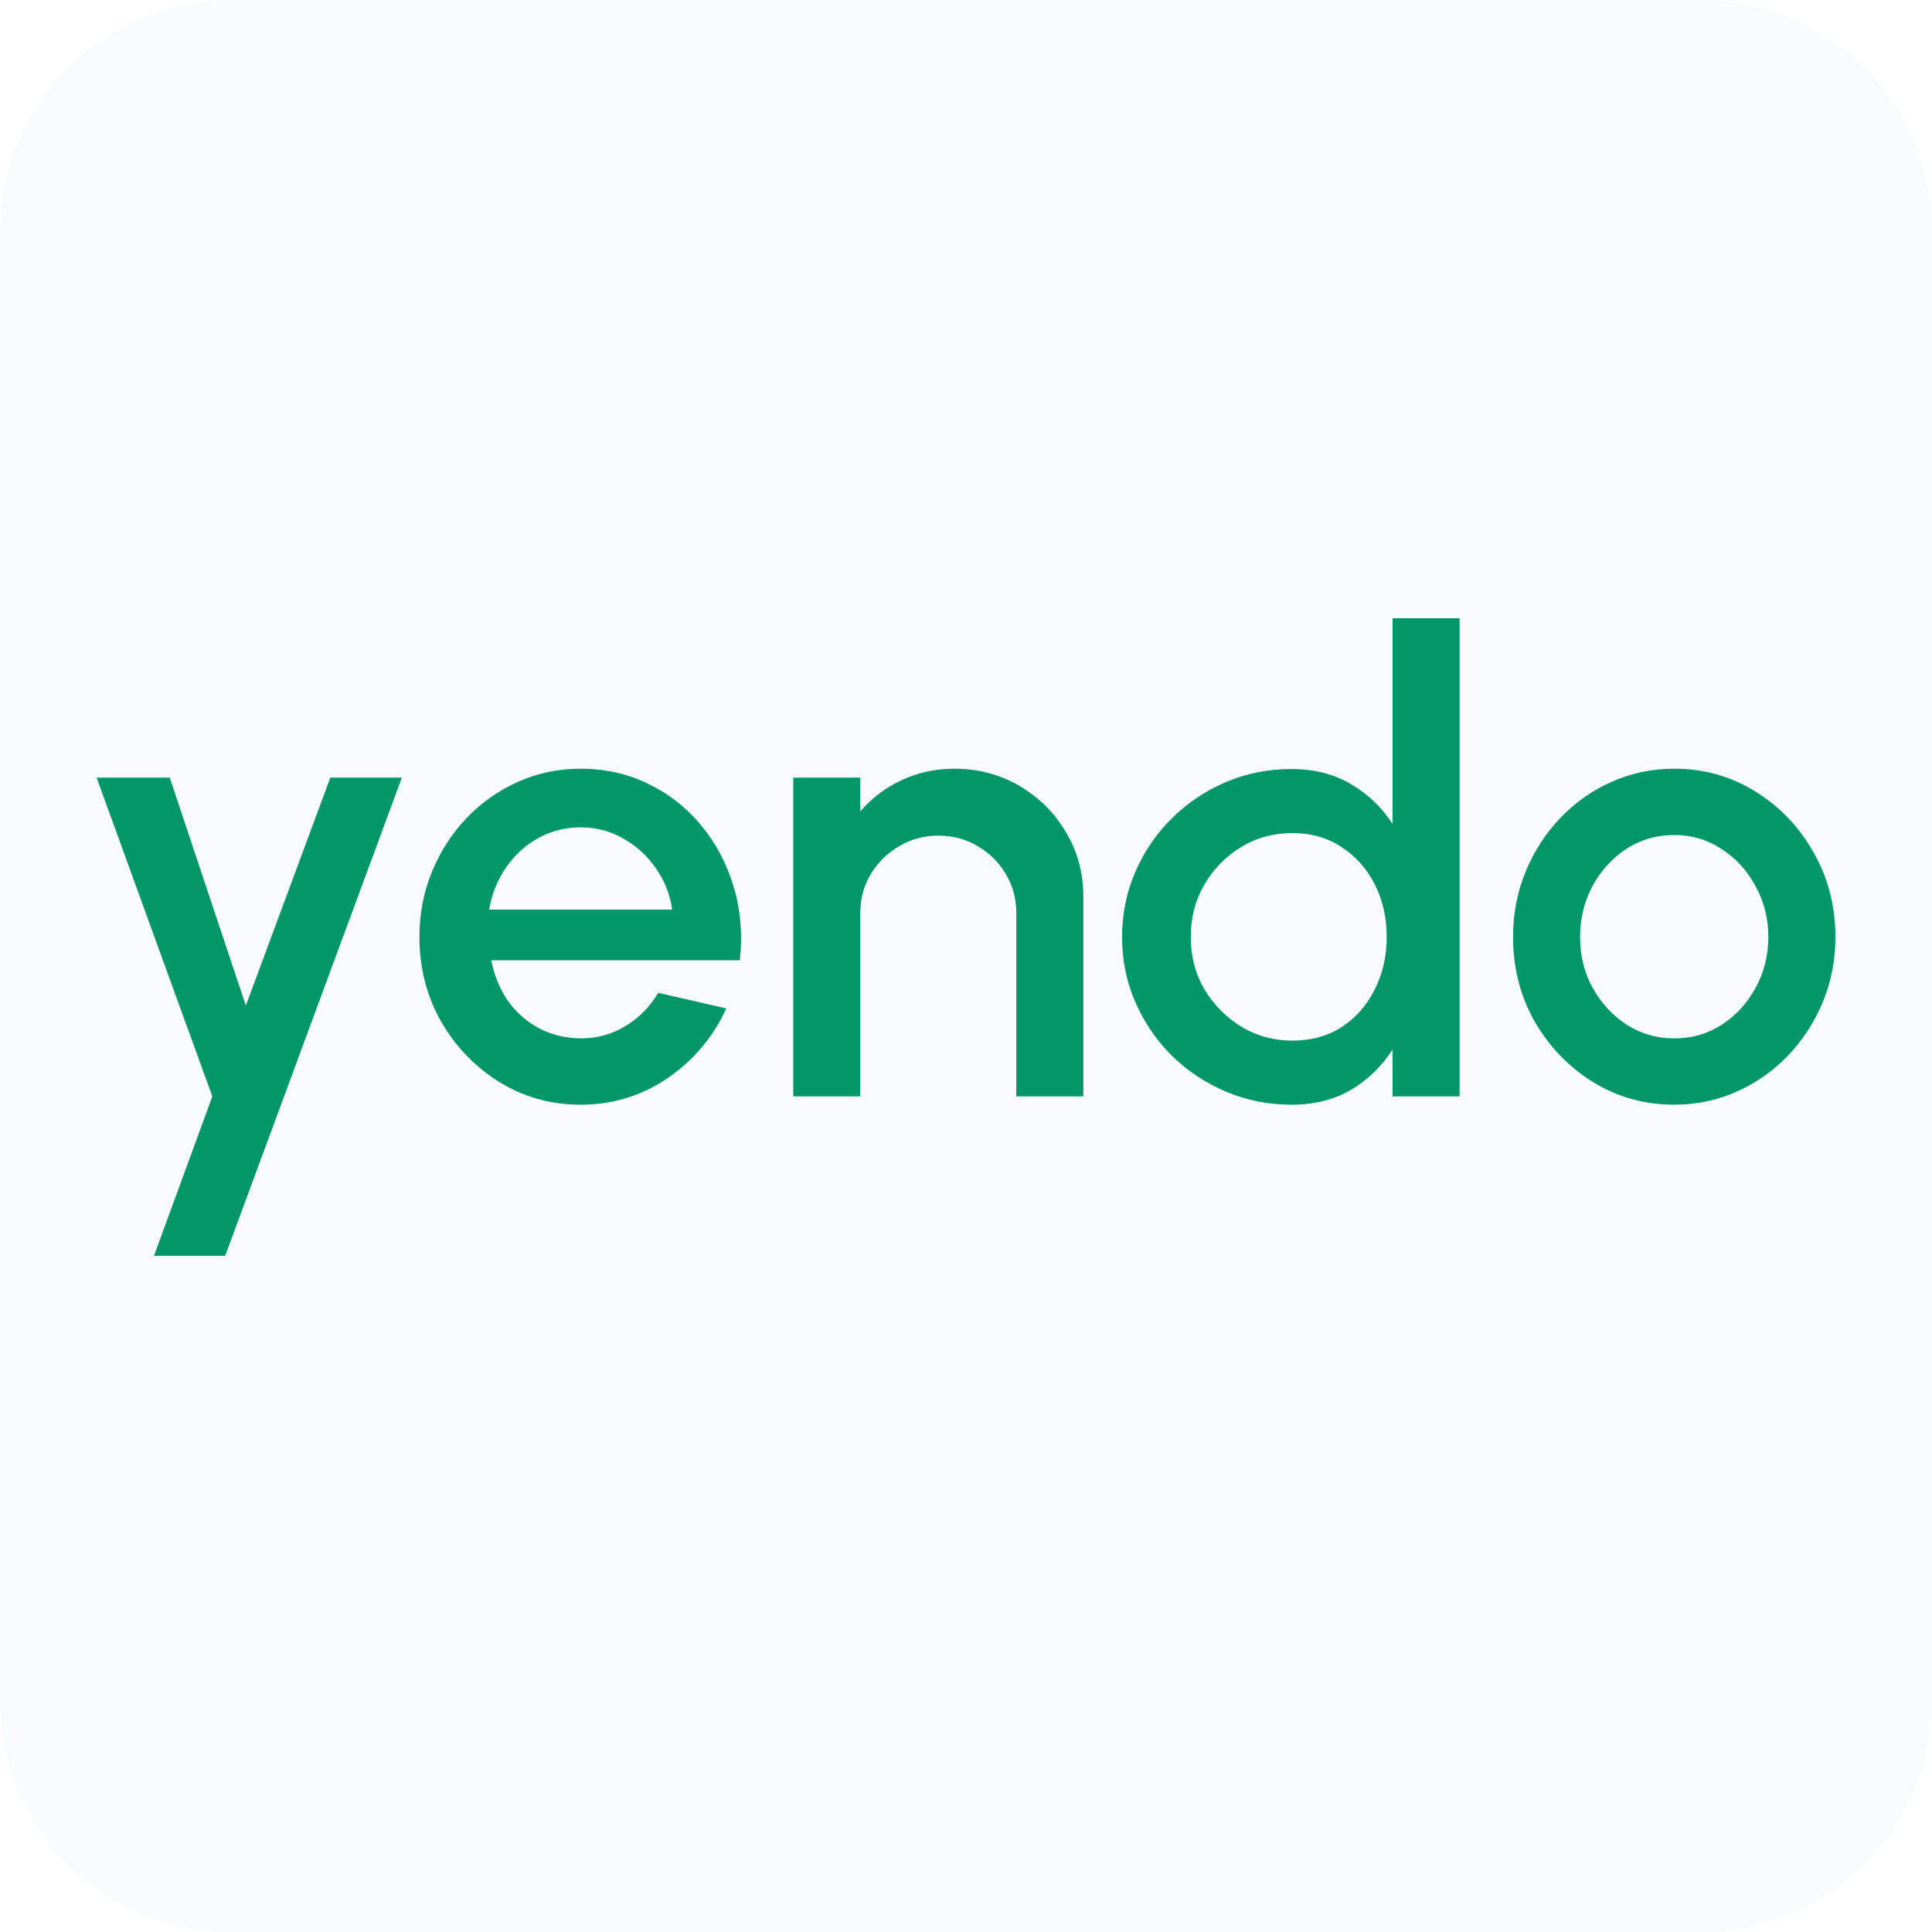
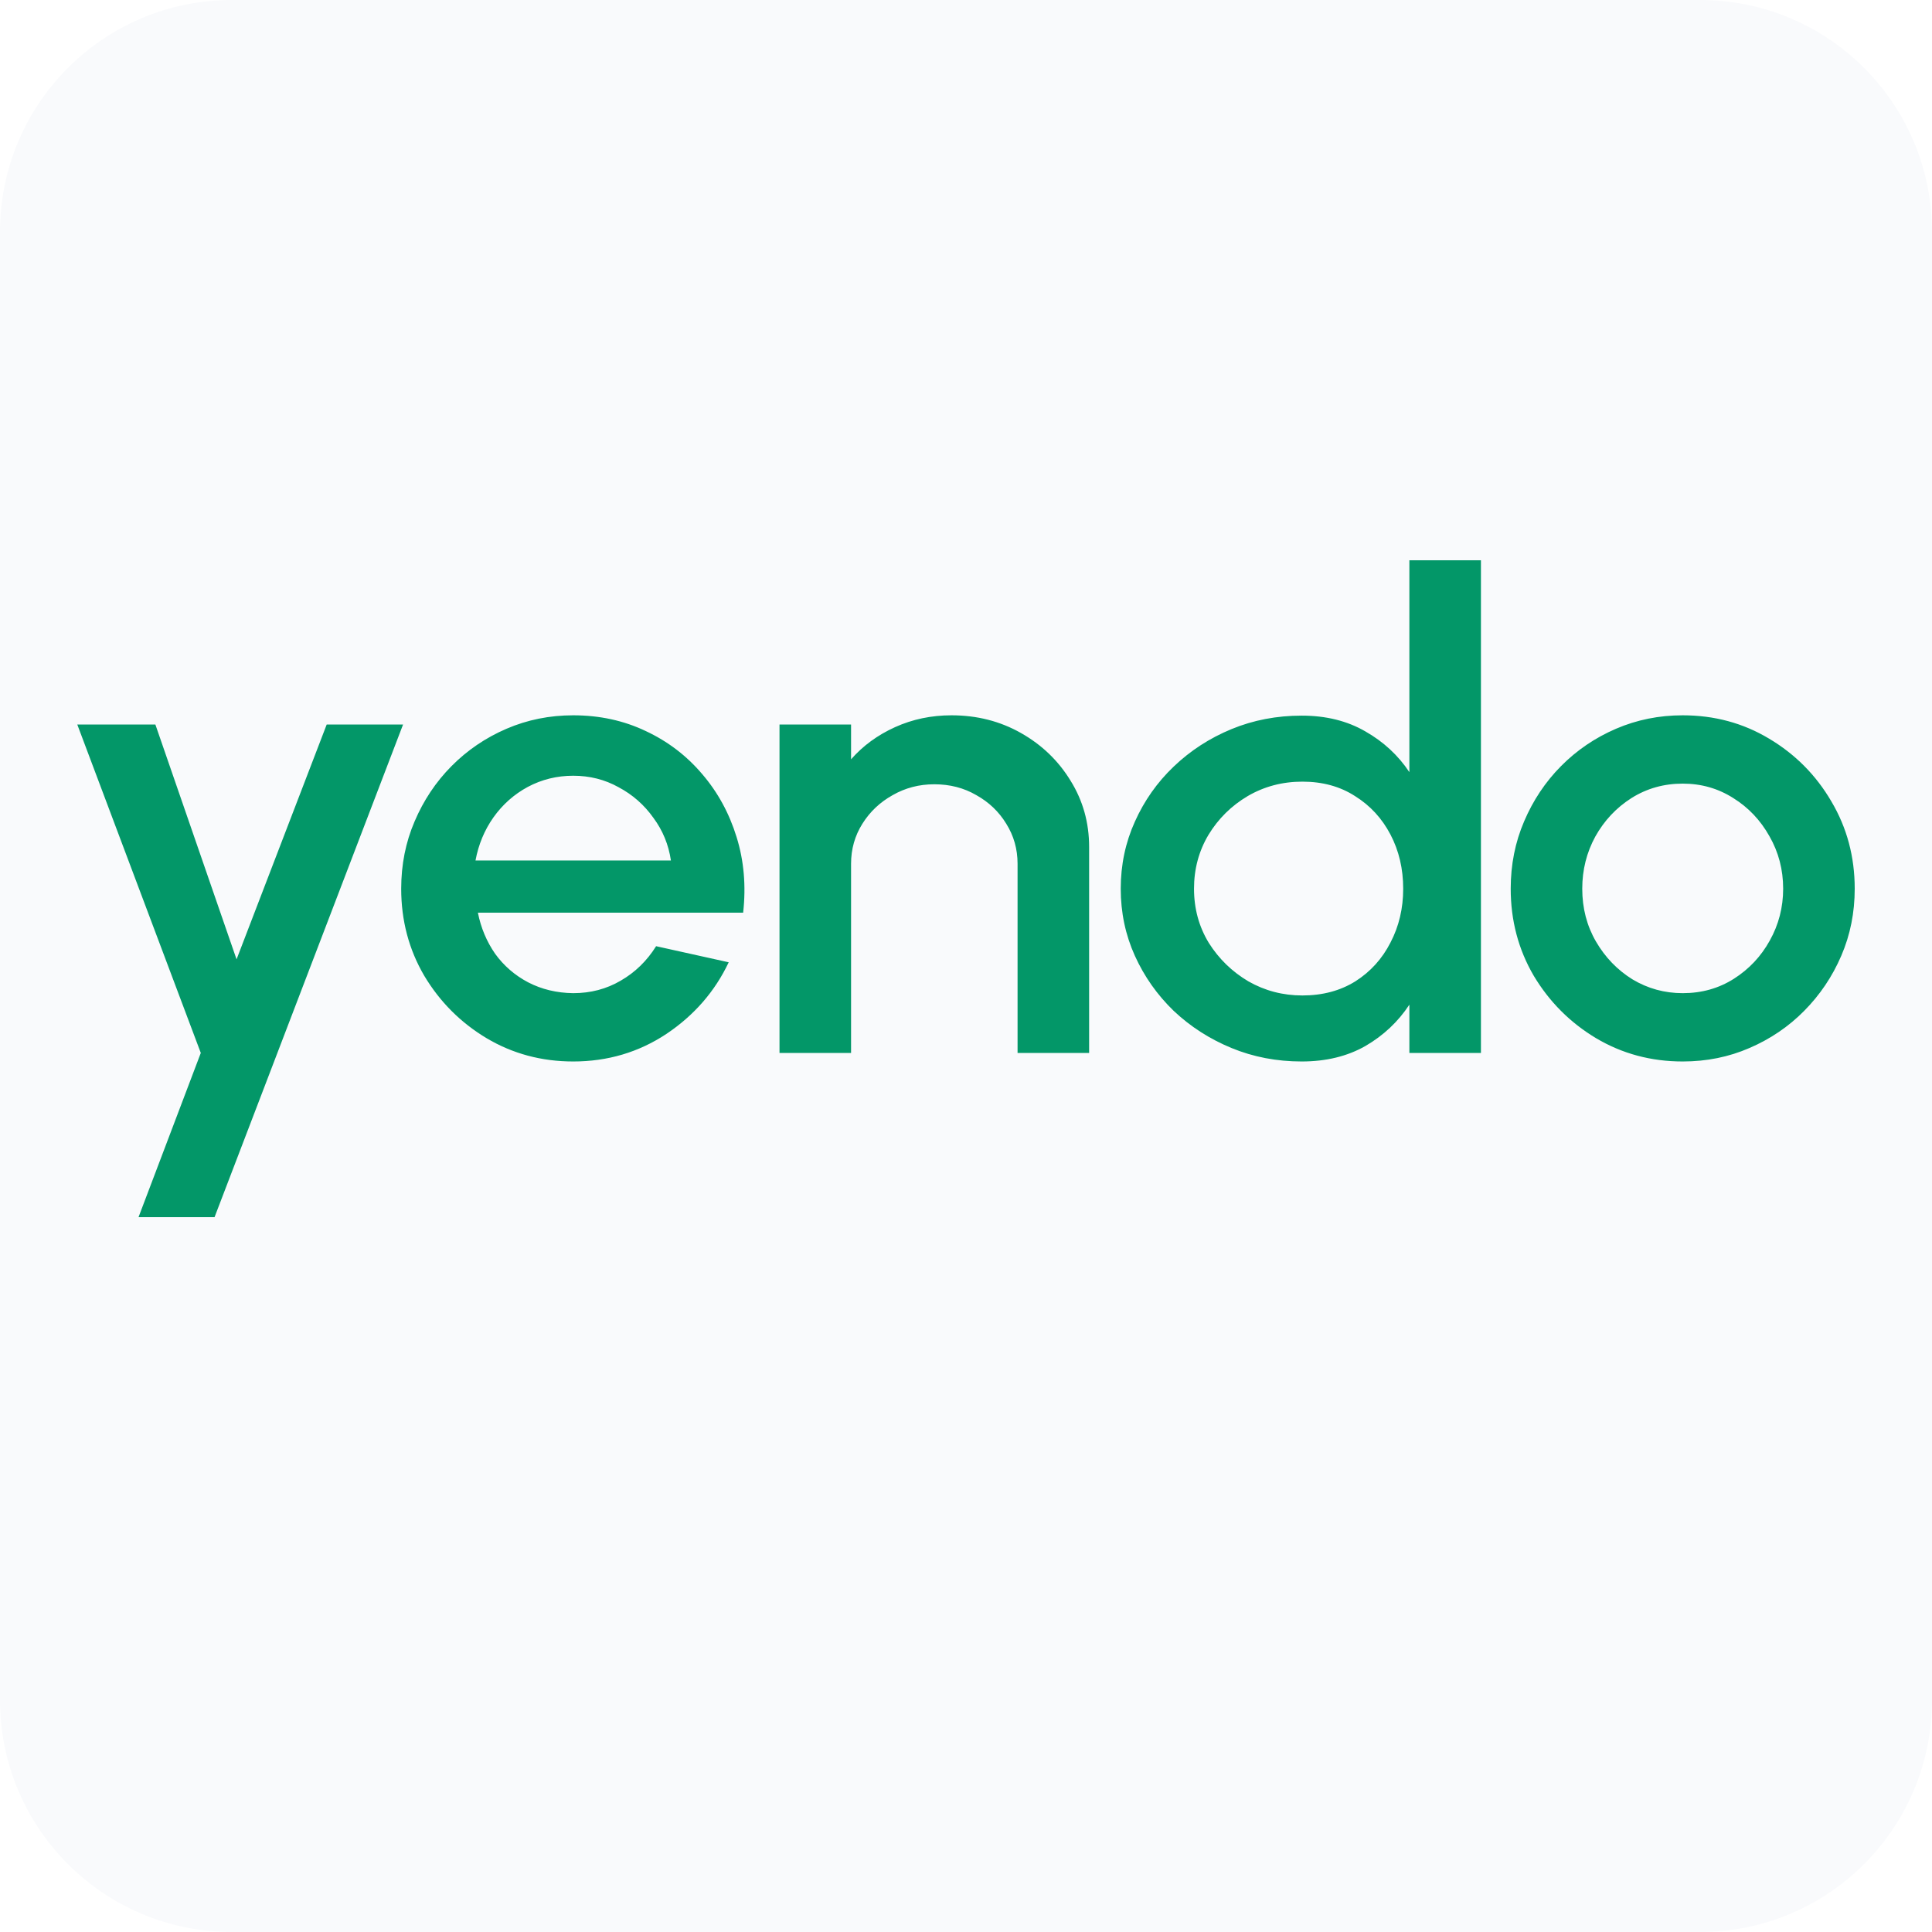
<svg xmlns="http://www.w3.org/2000/svg" width="100" height="100" viewBox="0 0 100 100" fill="none">
  <rect width="100" height="100" rx="12" fill="#F9FAFC" />
-   <path d="M17.097 40.25H20.801L11.657 65H7.97L10.99 56.75L5 40.25H8.787L12.725 52.047L17.097 40.25ZM30.052 57.179C28.517 57.179 27.116 56.788 25.848 56.008C24.591 55.227 23.584 54.181 22.828 52.873C22.082 51.553 21.71 50.095 21.71 48.5C21.71 47.29 21.927 46.163 22.36 45.117C22.794 44.062 23.389 43.138 24.146 42.346C24.913 41.542 25.803 40.916 26.815 40.465C27.828 40.014 28.907 39.788 30.052 39.788C31.331 39.788 32.505 40.052 33.573 40.58C34.641 41.097 35.553 41.818 36.309 42.742C37.066 43.654 37.622 44.711 37.978 45.91C38.334 47.097 38.439 48.362 38.295 49.705H25.43C25.575 50.464 25.853 51.151 26.265 51.767C26.687 52.372 27.221 52.85 27.866 53.203C28.523 53.554 29.251 53.736 30.052 53.747C30.898 53.747 31.665 53.538 32.355 53.12C33.056 52.702 33.628 52.124 34.073 51.388L37.594 52.196C36.926 53.659 35.92 54.858 34.574 55.793C33.228 56.717 31.721 57.179 30.052 57.179ZM25.314 47.081H34.791C34.679 46.289 34.396 45.574 33.94 44.936C33.495 44.287 32.933 43.776 32.255 43.401C31.587 43.017 30.853 42.824 30.052 42.824C29.262 42.824 28.528 43.011 27.85 43.385C27.182 43.759 26.626 44.27 26.181 44.919C25.747 45.557 25.458 46.278 25.314 47.081ZM56.074 46.404V56.75H52.604V47.246C52.604 46.509 52.42 45.838 52.053 45.233C51.697 44.628 51.214 44.15 50.602 43.797C50.001 43.434 49.322 43.253 48.566 43.253C47.832 43.253 47.159 43.434 46.547 43.797C45.935 44.15 45.446 44.628 45.079 45.233C44.712 45.838 44.528 46.509 44.528 47.246V56.75H41.058V40.25H44.528V41.999C45.107 41.317 45.819 40.778 46.664 40.382C47.509 39.986 48.422 39.788 49.4 39.788C50.635 39.788 51.758 40.085 52.771 40.679C53.783 41.273 54.584 42.071 55.173 43.072C55.774 44.072 56.074 45.184 56.074 46.404ZM72.077 32H75.547V56.75H72.077V54.325C71.532 55.182 70.82 55.876 69.941 56.404C69.062 56.92 68.033 57.179 66.854 57.179C65.642 57.179 64.507 56.953 63.45 56.502C62.394 56.051 61.459 55.43 60.647 54.638C59.846 53.835 59.218 52.911 58.762 51.866C58.306 50.821 58.078 49.699 58.078 48.5C58.078 47.301 58.306 46.179 58.762 45.134C59.218 44.078 59.846 43.154 60.647 42.362C61.459 41.559 62.394 40.932 63.45 40.481C64.507 40.03 65.642 39.804 66.854 39.804C68.033 39.804 69.062 40.069 69.941 40.596C70.82 41.114 71.532 41.795 72.077 42.642V32ZM66.888 53.862C67.866 53.862 68.723 53.626 69.457 53.153C70.191 52.669 70.758 52.02 71.159 51.206C71.57 50.392 71.776 49.49 71.776 48.5C71.776 47.499 71.57 46.592 71.159 45.778C70.747 44.964 70.174 44.32 69.44 43.847C68.717 43.363 67.866 43.121 66.888 43.121C65.92 43.121 65.035 43.363 64.235 43.847C63.445 44.331 62.811 44.98 62.333 45.794C61.865 46.608 61.632 47.51 61.632 48.5C61.632 49.501 61.871 50.408 62.349 51.222C62.839 52.026 63.478 52.669 64.268 53.153C65.069 53.626 65.942 53.862 66.888 53.862ZM86.657 57.179C85.123 57.179 83.721 56.788 82.453 56.008C81.196 55.227 80.189 54.181 79.433 52.873C78.688 51.553 78.315 50.095 78.315 48.5C78.315 47.29 78.532 46.163 78.966 45.117C79.4 44.062 79.995 43.138 80.751 42.346C81.519 41.542 82.408 40.916 83.421 40.465C84.433 40.014 85.512 39.788 86.657 39.788C88.192 39.788 89.588 40.178 90.845 40.959C92.114 41.74 93.12 42.791 93.865 44.111C94.622 45.431 95 46.894 95 48.5C95 49.699 94.783 50.821 94.349 51.866C93.915 52.911 93.315 53.835 92.547 54.638C91.791 55.43 90.907 56.051 89.894 56.502C88.893 56.953 87.814 57.179 86.657 57.179ZM86.657 53.747C87.581 53.747 88.409 53.505 89.144 53.021C89.878 52.537 90.456 51.899 90.879 51.107C91.313 50.304 91.529 49.435 91.529 48.5C91.529 47.543 91.307 46.663 90.862 45.86C90.428 45.057 89.844 44.419 89.11 43.946C88.376 43.462 87.558 43.22 86.657 43.22C85.745 43.22 84.917 43.462 84.171 43.946C83.437 44.43 82.853 45.074 82.419 45.877C81.997 46.679 81.785 47.554 81.785 48.5C81.785 49.479 82.008 50.364 82.453 51.157C82.898 51.949 83.487 52.581 84.222 53.054C84.967 53.516 85.779 53.747 86.657 53.747Z" fill="#039768" />
+   <path d="M16.91 37.5H20.863L11.105 63H7.17L10.393 54.5L4 37.5H8.042L12.244 49.655L16.91 37.5ZM29.669 54.942C28.031 54.942 26.535 54.54 25.182 53.735C23.84 52.93 22.766 51.854 21.959 50.505C21.163 49.145 20.766 47.643 20.766 46C20.766 44.753 20.997 43.592 21.46 42.515C21.923 41.427 22.558 40.475 23.365 39.659C24.184 38.832 25.134 38.186 26.215 37.721C27.295 37.256 28.446 37.024 29.669 37.024C31.034 37.024 32.286 37.296 33.426 37.84C34.566 38.373 35.539 39.115 36.346 40.067C37.154 41.008 37.747 42.096 38.127 43.331C38.507 44.555 38.62 45.858 38.465 47.241H24.736C24.891 48.023 25.188 48.731 25.627 49.366C26.078 49.989 26.648 50.482 27.336 50.845C28.037 51.208 28.814 51.395 29.669 51.406C30.571 51.406 31.39 51.191 32.126 50.76C32.874 50.329 33.486 49.734 33.96 48.975L37.718 49.808C37.005 51.315 35.931 52.551 34.495 53.514C33.058 54.466 31.45 54.942 29.669 54.942ZM24.612 44.538H34.726C34.607 43.722 34.305 42.985 33.818 42.328C33.343 41.659 32.743 41.132 32.019 40.747C31.307 40.35 30.524 40.152 29.669 40.152C28.826 40.152 28.043 40.345 27.319 40.73C26.606 41.115 26.013 41.642 25.538 42.311C25.075 42.968 24.766 43.711 24.612 44.538ZM56.373 43.841V54.5H52.669V44.708C52.669 43.949 52.473 43.257 52.082 42.634C51.702 42.011 51.185 41.518 50.532 41.155C49.891 40.781 49.167 40.594 48.36 40.594C47.577 40.594 46.858 40.781 46.206 41.155C45.553 41.518 45.03 42.011 44.639 42.634C44.247 43.257 44.051 43.949 44.051 44.708V54.5H40.347V37.5H44.051V39.302C44.668 38.599 45.428 38.044 46.33 37.636C47.232 37.228 48.206 37.024 49.25 37.024C50.568 37.024 51.767 37.33 52.847 37.942C53.928 38.554 54.782 39.376 55.411 40.407C56.053 41.438 56.373 42.583 56.373 43.841ZM72.949 29H76.653V54.5H72.949V52.001C72.367 52.885 71.608 53.599 70.67 54.143C69.732 54.676 68.634 54.942 67.376 54.942C66.082 54.942 64.871 54.71 63.743 54.245C62.615 53.78 61.618 53.14 60.752 52.324C59.897 51.497 59.226 50.545 58.739 49.468C58.253 48.391 58.009 47.235 58.009 46C58.009 44.765 58.253 43.609 58.739 42.532C59.226 41.444 59.897 40.492 60.752 39.676C61.618 38.849 62.615 38.203 63.743 37.738C64.871 37.273 66.082 37.041 67.376 37.041C68.634 37.041 69.732 37.313 70.67 37.857C71.608 38.39 72.367 39.092 72.949 39.965V29ZM67.411 51.525C68.456 51.525 69.37 51.281 70.153 50.794C70.937 50.295 71.542 49.627 71.97 48.788C72.409 47.949 72.629 47.02 72.629 46C72.629 44.969 72.409 44.034 71.97 43.195C71.53 42.356 70.919 41.693 70.136 41.206C69.364 40.707 68.456 40.458 67.411 40.458C66.378 40.458 65.435 40.707 64.58 41.206C63.737 41.705 63.06 42.373 62.55 43.212C62.051 44.051 61.802 44.98 61.802 46C61.802 47.031 62.057 47.966 62.568 48.805C63.09 49.632 63.773 50.295 64.616 50.794C65.47 51.281 66.402 51.525 67.411 51.525ZM87.097 54.942C85.459 54.942 83.963 54.54 82.609 53.735C81.268 52.93 80.194 51.854 79.386 50.505C78.591 49.145 78.194 47.643 78.194 46C78.194 44.753 78.425 43.592 78.888 42.515C79.351 41.427 79.986 40.475 80.793 39.659C81.612 38.832 82.562 38.186 83.642 37.721C84.722 37.256 85.874 37.024 87.097 37.024C88.735 37.024 90.225 37.426 91.566 38.231C92.919 39.036 93.994 40.118 94.789 41.478C95.596 42.838 96 44.345 96 46C96 47.235 95.769 48.391 95.305 49.468C94.843 50.545 94.201 51.497 93.382 52.324C92.575 53.14 91.632 53.78 90.551 54.245C89.483 54.71 88.331 54.942 87.097 54.942ZM87.097 51.406C88.082 51.406 88.966 51.157 89.75 50.658C90.533 50.159 91.151 49.502 91.602 48.686C92.065 47.859 92.296 46.963 92.296 46C92.296 45.014 92.059 44.107 91.584 43.28C91.121 42.453 90.498 41.795 89.714 41.308C88.931 40.809 88.058 40.56 87.097 40.56C86.123 40.56 85.239 40.809 84.444 41.308C83.66 41.807 83.037 42.47 82.574 43.297C82.123 44.124 81.897 45.025 81.897 46C81.897 47.009 82.135 47.921 82.609 48.737C83.084 49.553 83.713 50.205 84.497 50.692C85.292 51.168 86.159 51.406 87.097 51.406Z" fill="#039768" />
</svg>
